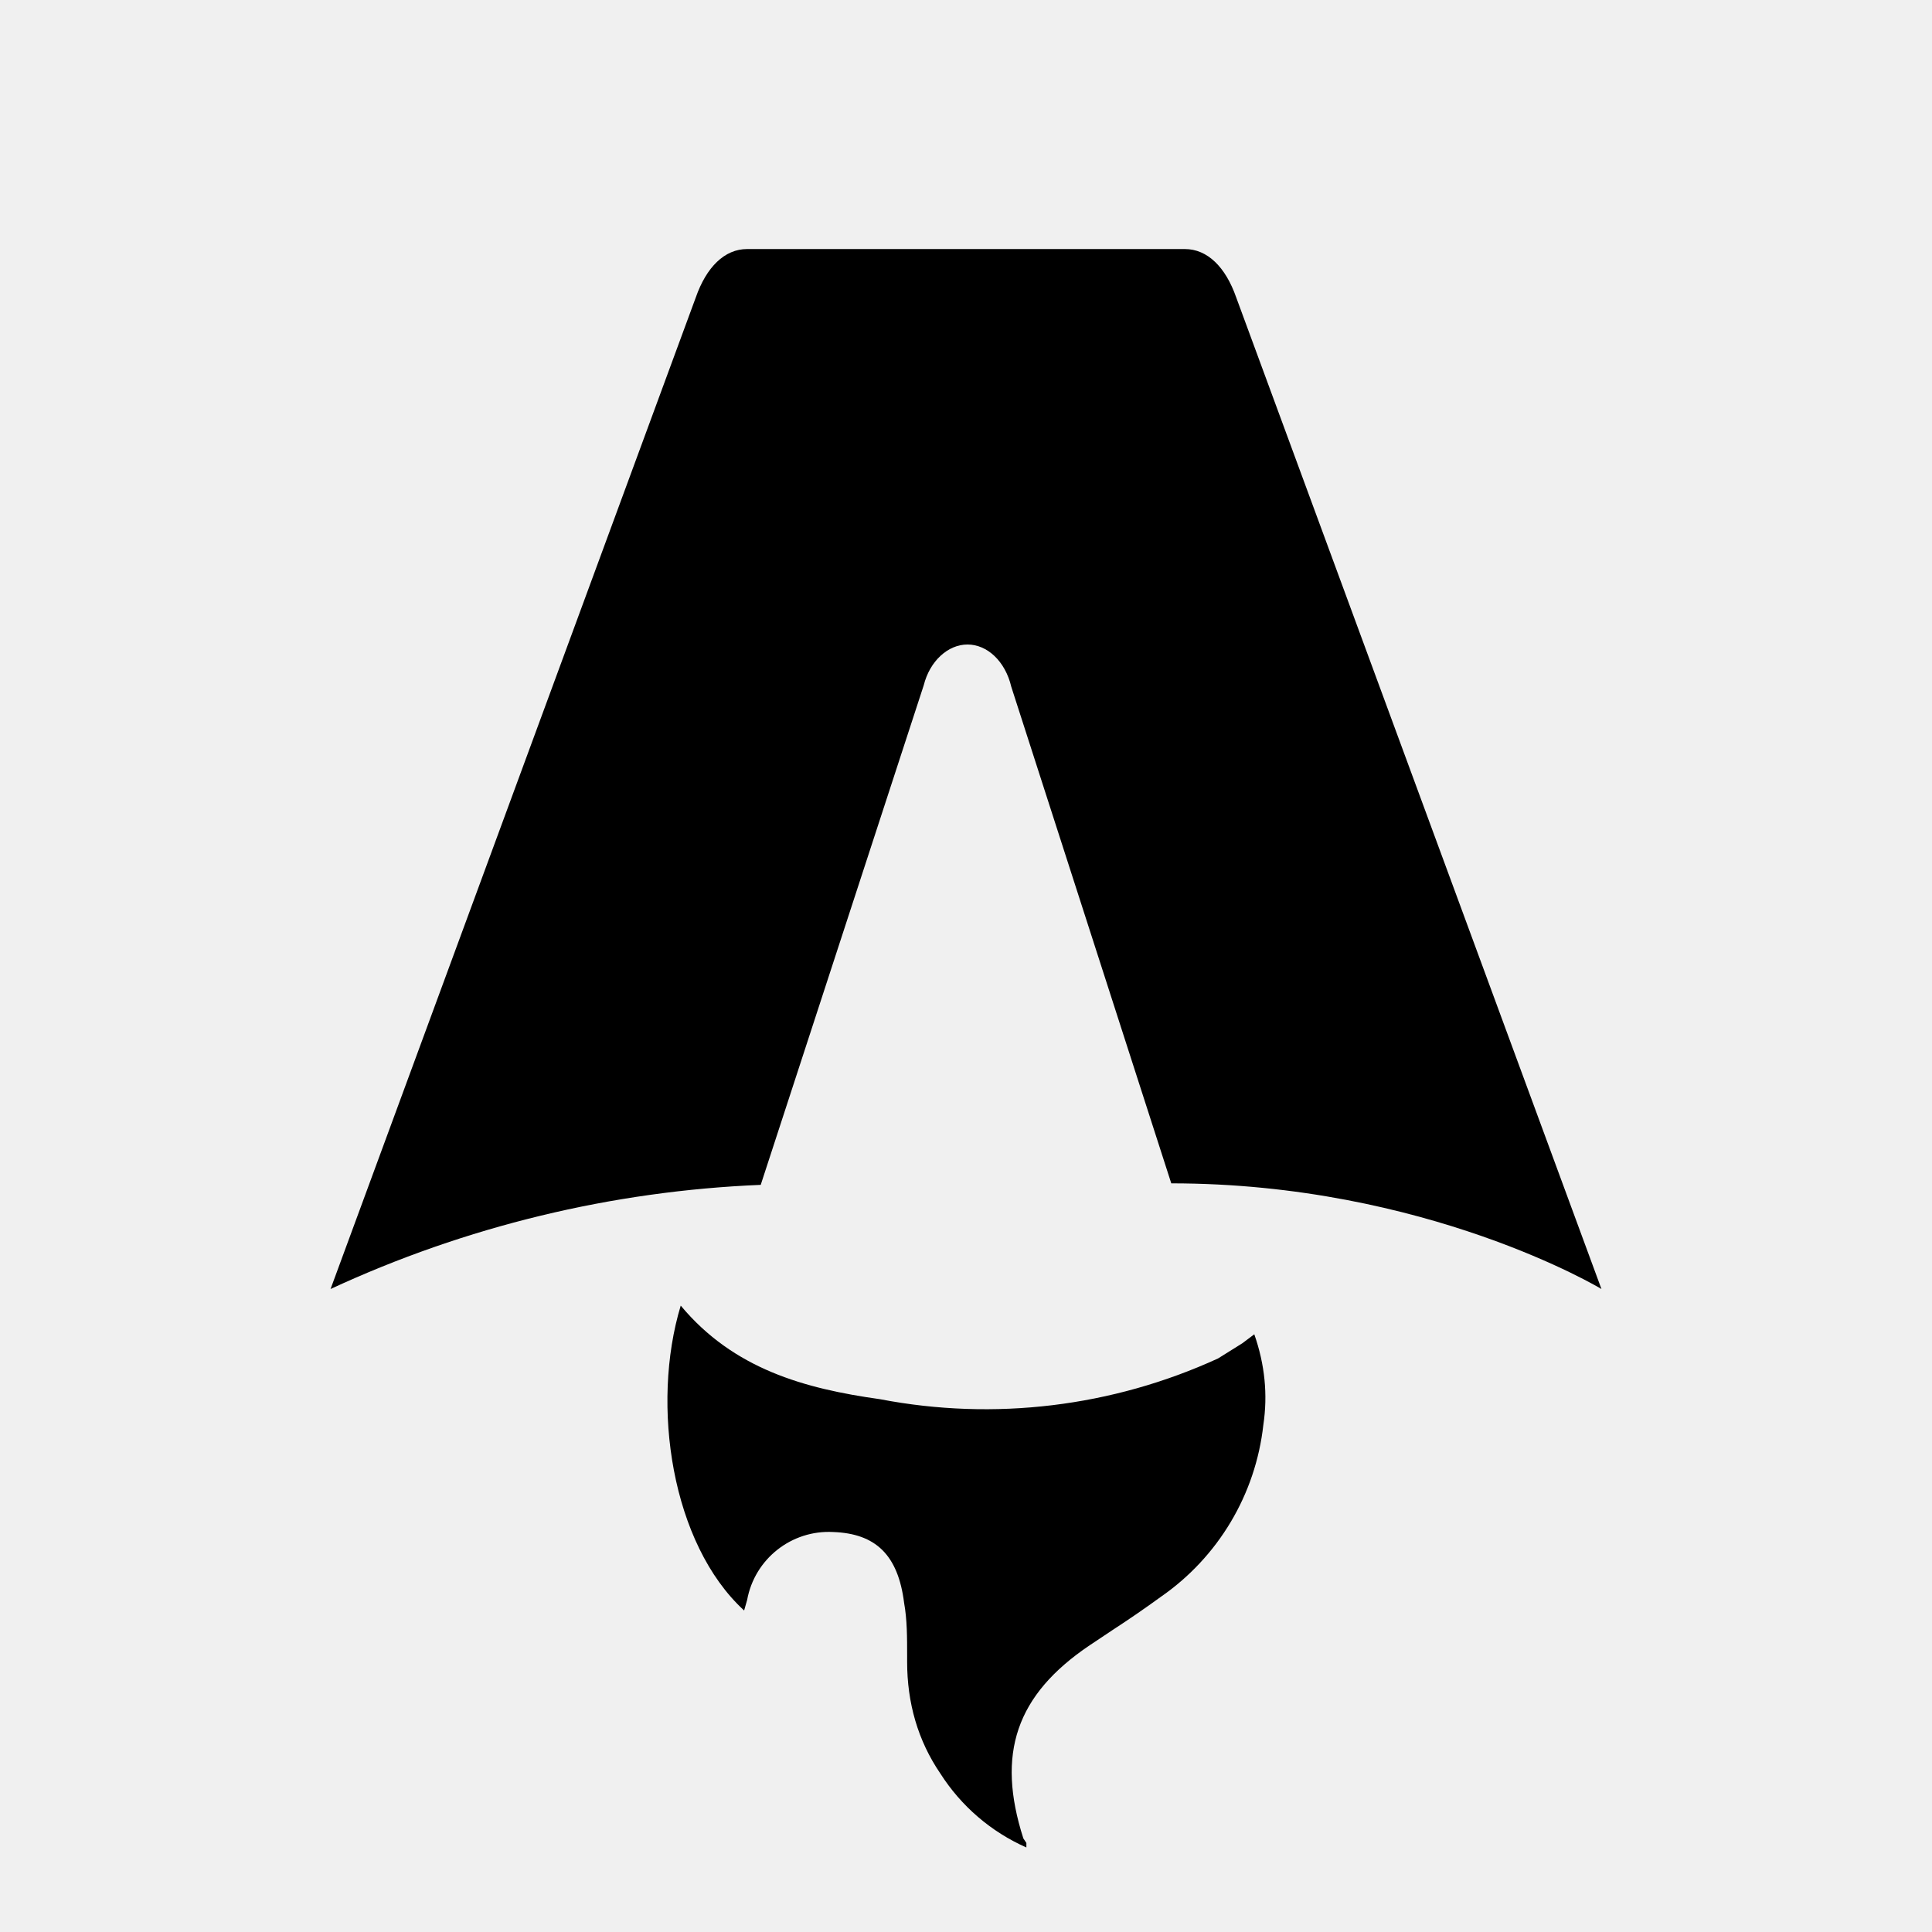
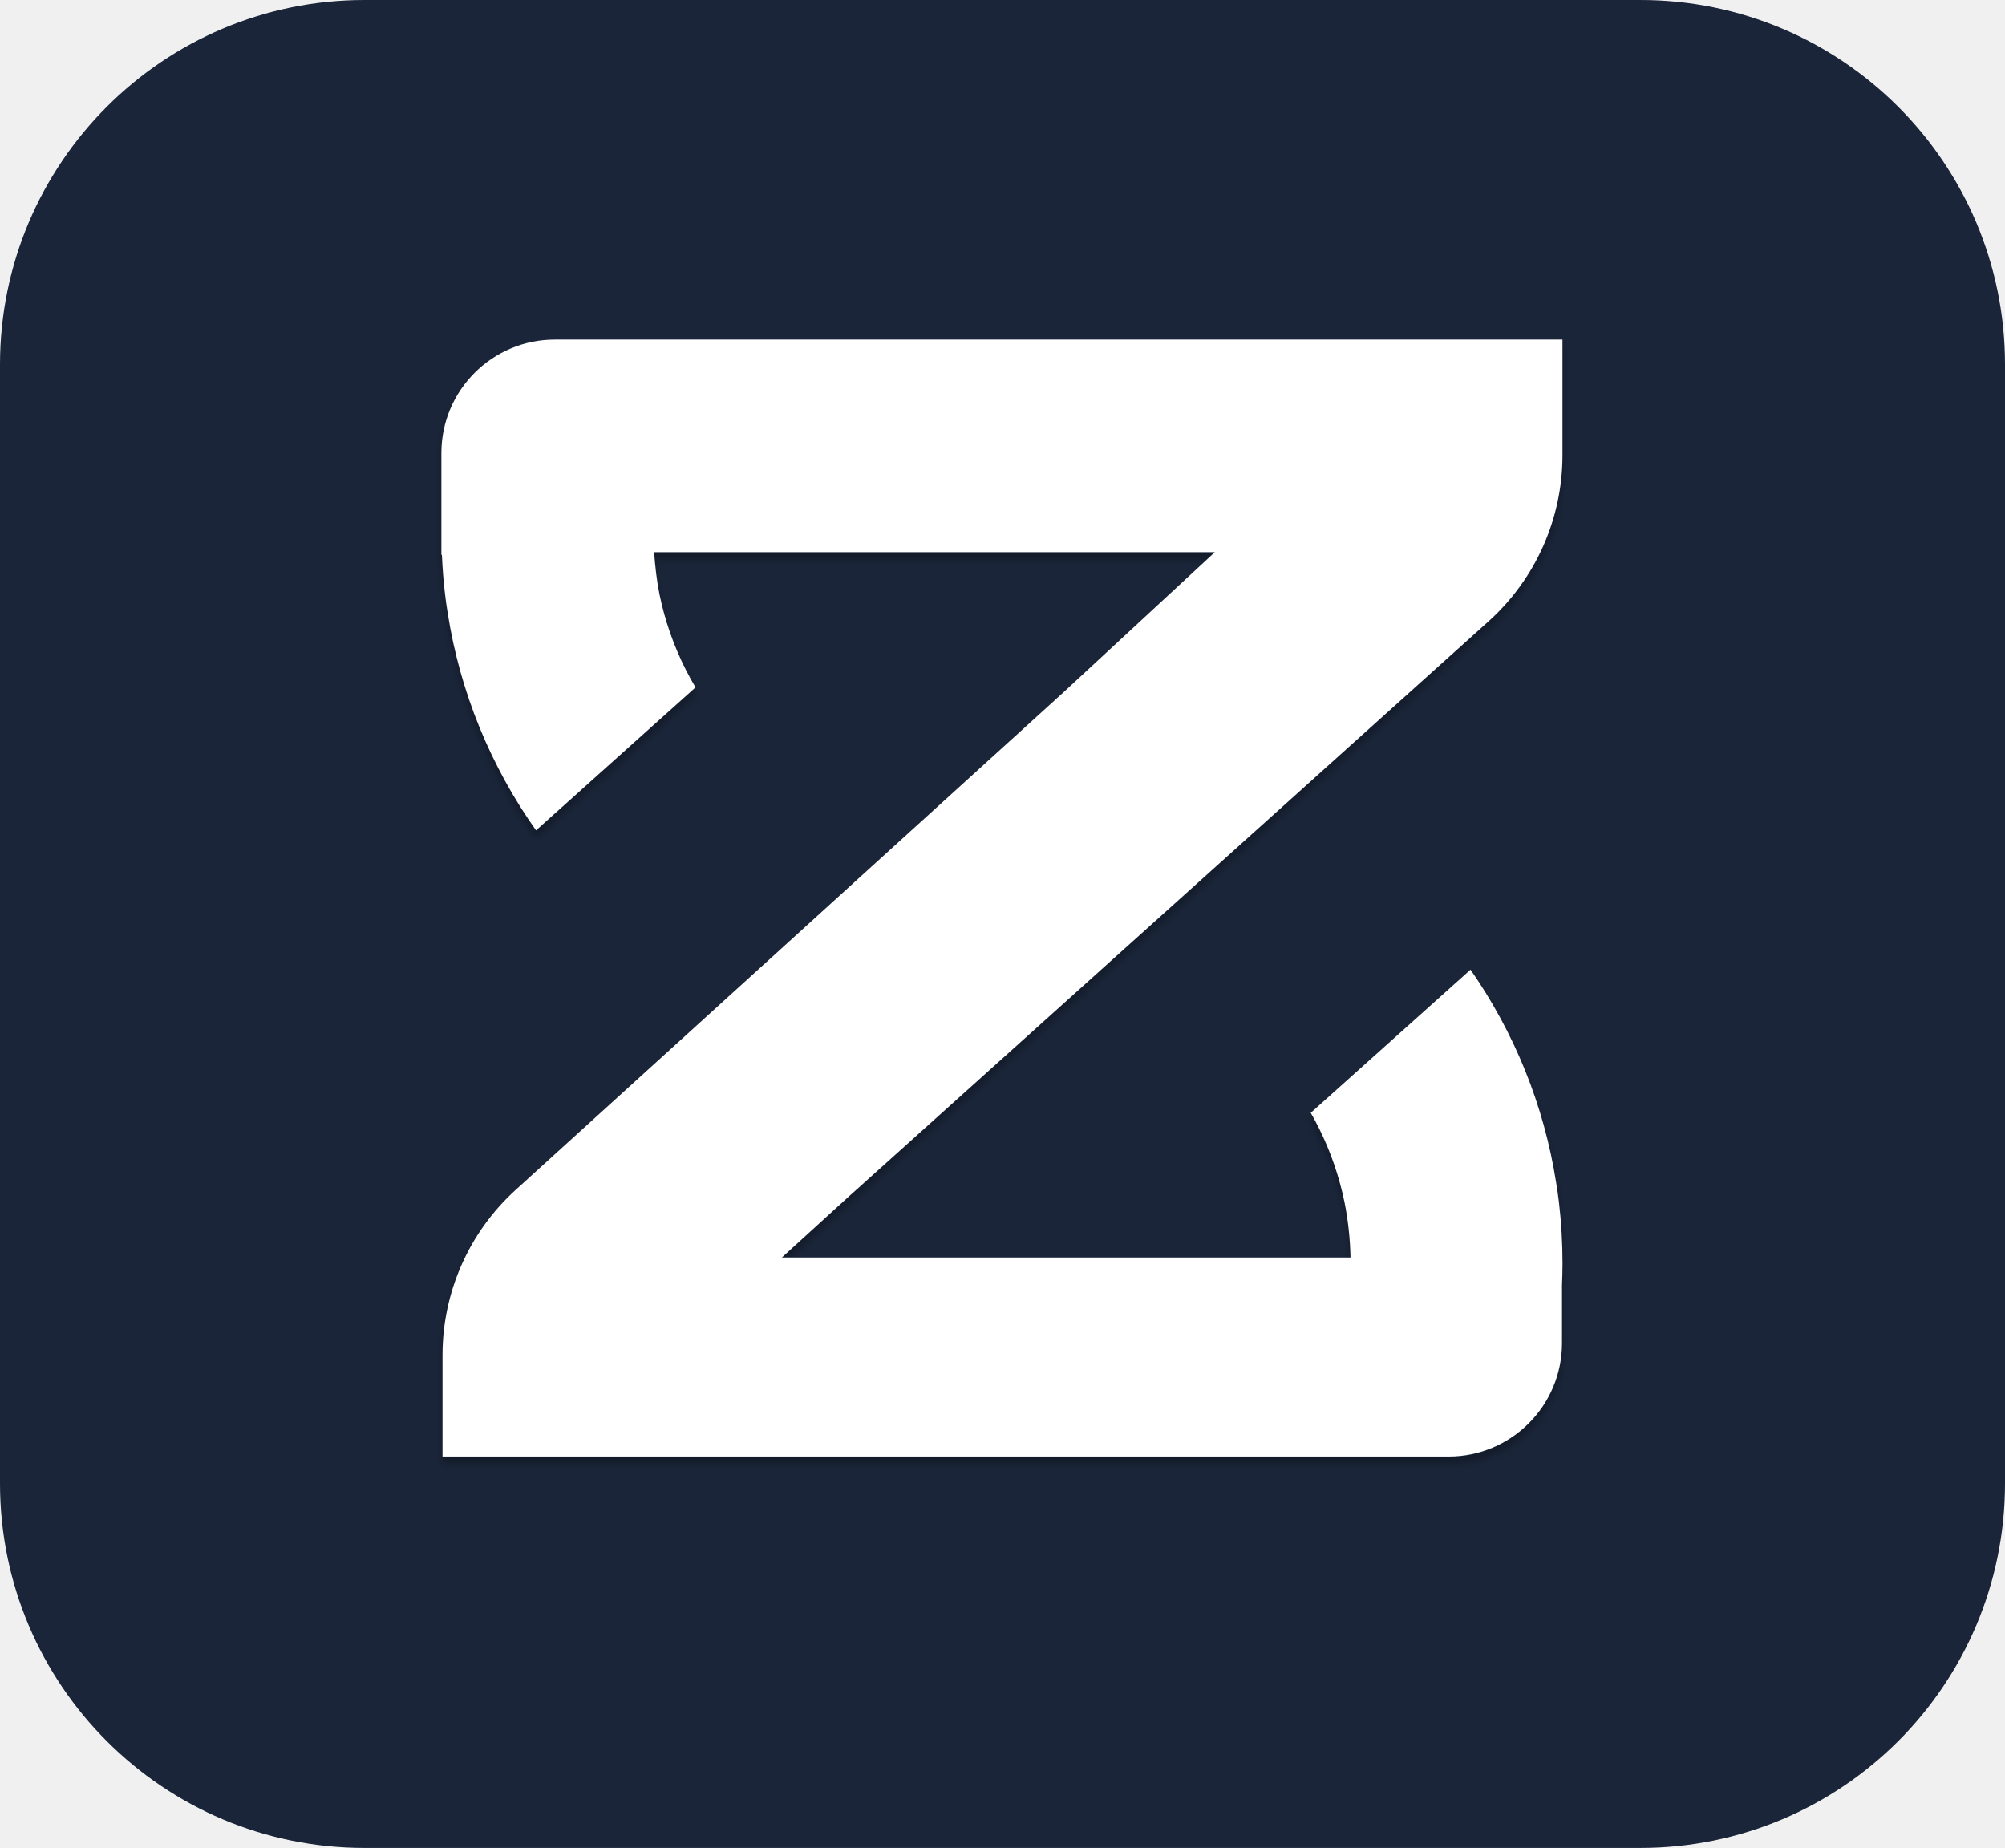
- <svg xmlns="http://www.w3.org/2000/svg" fill="none" viewBox="0 0 128 128">
-   <path d="M50.4 78.5a75.1 75.1 0 0 0-28.5 6.9l24.2-65.7c.7-2 1.9-3.2 3.4-3.2h29c1.5 0 2.7 1.2 3.4 3.2l24.2 65.7s-11.6-7-28.5-7L67 45.5c-.4-1.7-1.6-2.8-2.9-2.8-1.3 0-2.5 1.1-2.9 2.7L50.4 78.5Zm-1.1 28.2Zm-4.2-20.2c-2 6.6-.6 15.8 4.2 20.2a17.5 17.5 0 0 1 .2-.7 5.5 5.5 0 0 1 5.7-4.5c2.8.1 4.3 1.5 4.7 4.7.2 1.1.2 2.3.2 3.5v.4c0 2.7.7 5.2 2.2 7.4a13 13 0 0 0 5.7 4.9v-.3l-.2-.3c-1.8-5.6-.5-9.5 4.4-12.8l1.5-1a73 73 0 0 0 3.2-2.2 16 16 0 0 0 6.8-11.4c.3-2 .1-4-.6-6l-.8.6-1.6 1a37 37 0 0 1-22.4 2.7c-5-.7-9.7-2-13.2-6.2Z" />
-   <style>
-         path { fill: #000; }
-         @media (prefers-color-scheme: dark) {
-             path { fill: #FFF; }
-         }
-     </style>
+ <svg xmlns="http://www.w3.org/2000/svg" width="1122" height="1034" viewBox="0 0 1122 1034" fill="none">
+   <rect width="1122" height="1034" rx="204" fill="#1A2539" />
+   <g filter="url(#filter0_d_237_2)">
+     <path d="M476.6 668.027L437.496 703.643H755.754C755.553 693.188 754.376 682.475 752.366 672.537C751.619 668.946 750.758 665.414 749.811 661.938C745.992 648.065 740.508 634.882 733.503 622.675L822.908 542.568C847.226 577.523 864.022 618.108 870.855 661.938C871.458 665.414 871.946 668.975 872.377 672.537C873.697 683.796 874.386 695.256 874.386 706.889C874.386 710.996 874.272 715.017 874.099 719.096V751.495C874.099 786.565 845.676 815 810.62 815H247.632V758.244C247.632 723.031 262.475 689.483 288.544 665.816L367.815 593.809L451.248 518.039L489.405 483.371L595.749 386.806L679.814 308.968H366.035C366.551 316.465 367.556 325.254 369.021 332.435C369.767 336.025 370.6 339.529 371.547 343.033C375.595 357.796 381.567 371.756 389.204 384.623L299.971 464.615C274.878 429.172 257.537 387.811 250.531 343.062C249.928 339.558 249.469 335.996 249.038 332.463C248.177 325.225 247.603 317.872 247.287 310.462H247V253.505C247 218.435 275.452 190 310.508 190H874.358V254.798C874.358 290.213 859.313 323.961 832.986 347.657L720.009 449.249L634.106 526.483L571.488 582.779L476.571 668.085L476.6 668.027Z" fill="white" />
+   </g>
+   <defs>
+     <filter id="filter0_d_237_2" x="243" y="190" width="635.386" height="633" filterUnits="userSpaceOnUse" color-interpolation-filters="sRGB">
+       <feFlood flood-opacity="0" result="BackgroundImageFix" />
+       <feColorMatrix in="SourceAlpha" type="matrix" values="0 0 0 0 0 0 0 0 0 0 0 0 0 0 0 0 0 0 127 0" result="hardAlpha" />
+       <feOffset dy="4" />
+       <feGaussianBlur stdDeviation="2" />
+       <feComposite in2="hardAlpha" operator="out" />
+       <feColorMatrix type="matrix" values="0 0 0 0 0 0 0 0 0 0 0 0 0 0 0 0 0 0 0.25 0" />
+       <feBlend mode="normal" in2="BackgroundImageFix" result="effect1_dropShadow_237_2" />
+       <feBlend mode="normal" in="SourceGraphic" in2="effect1_dropShadow_237_2" result="shape" />
+     </filter>
+   </defs>
</svg>
